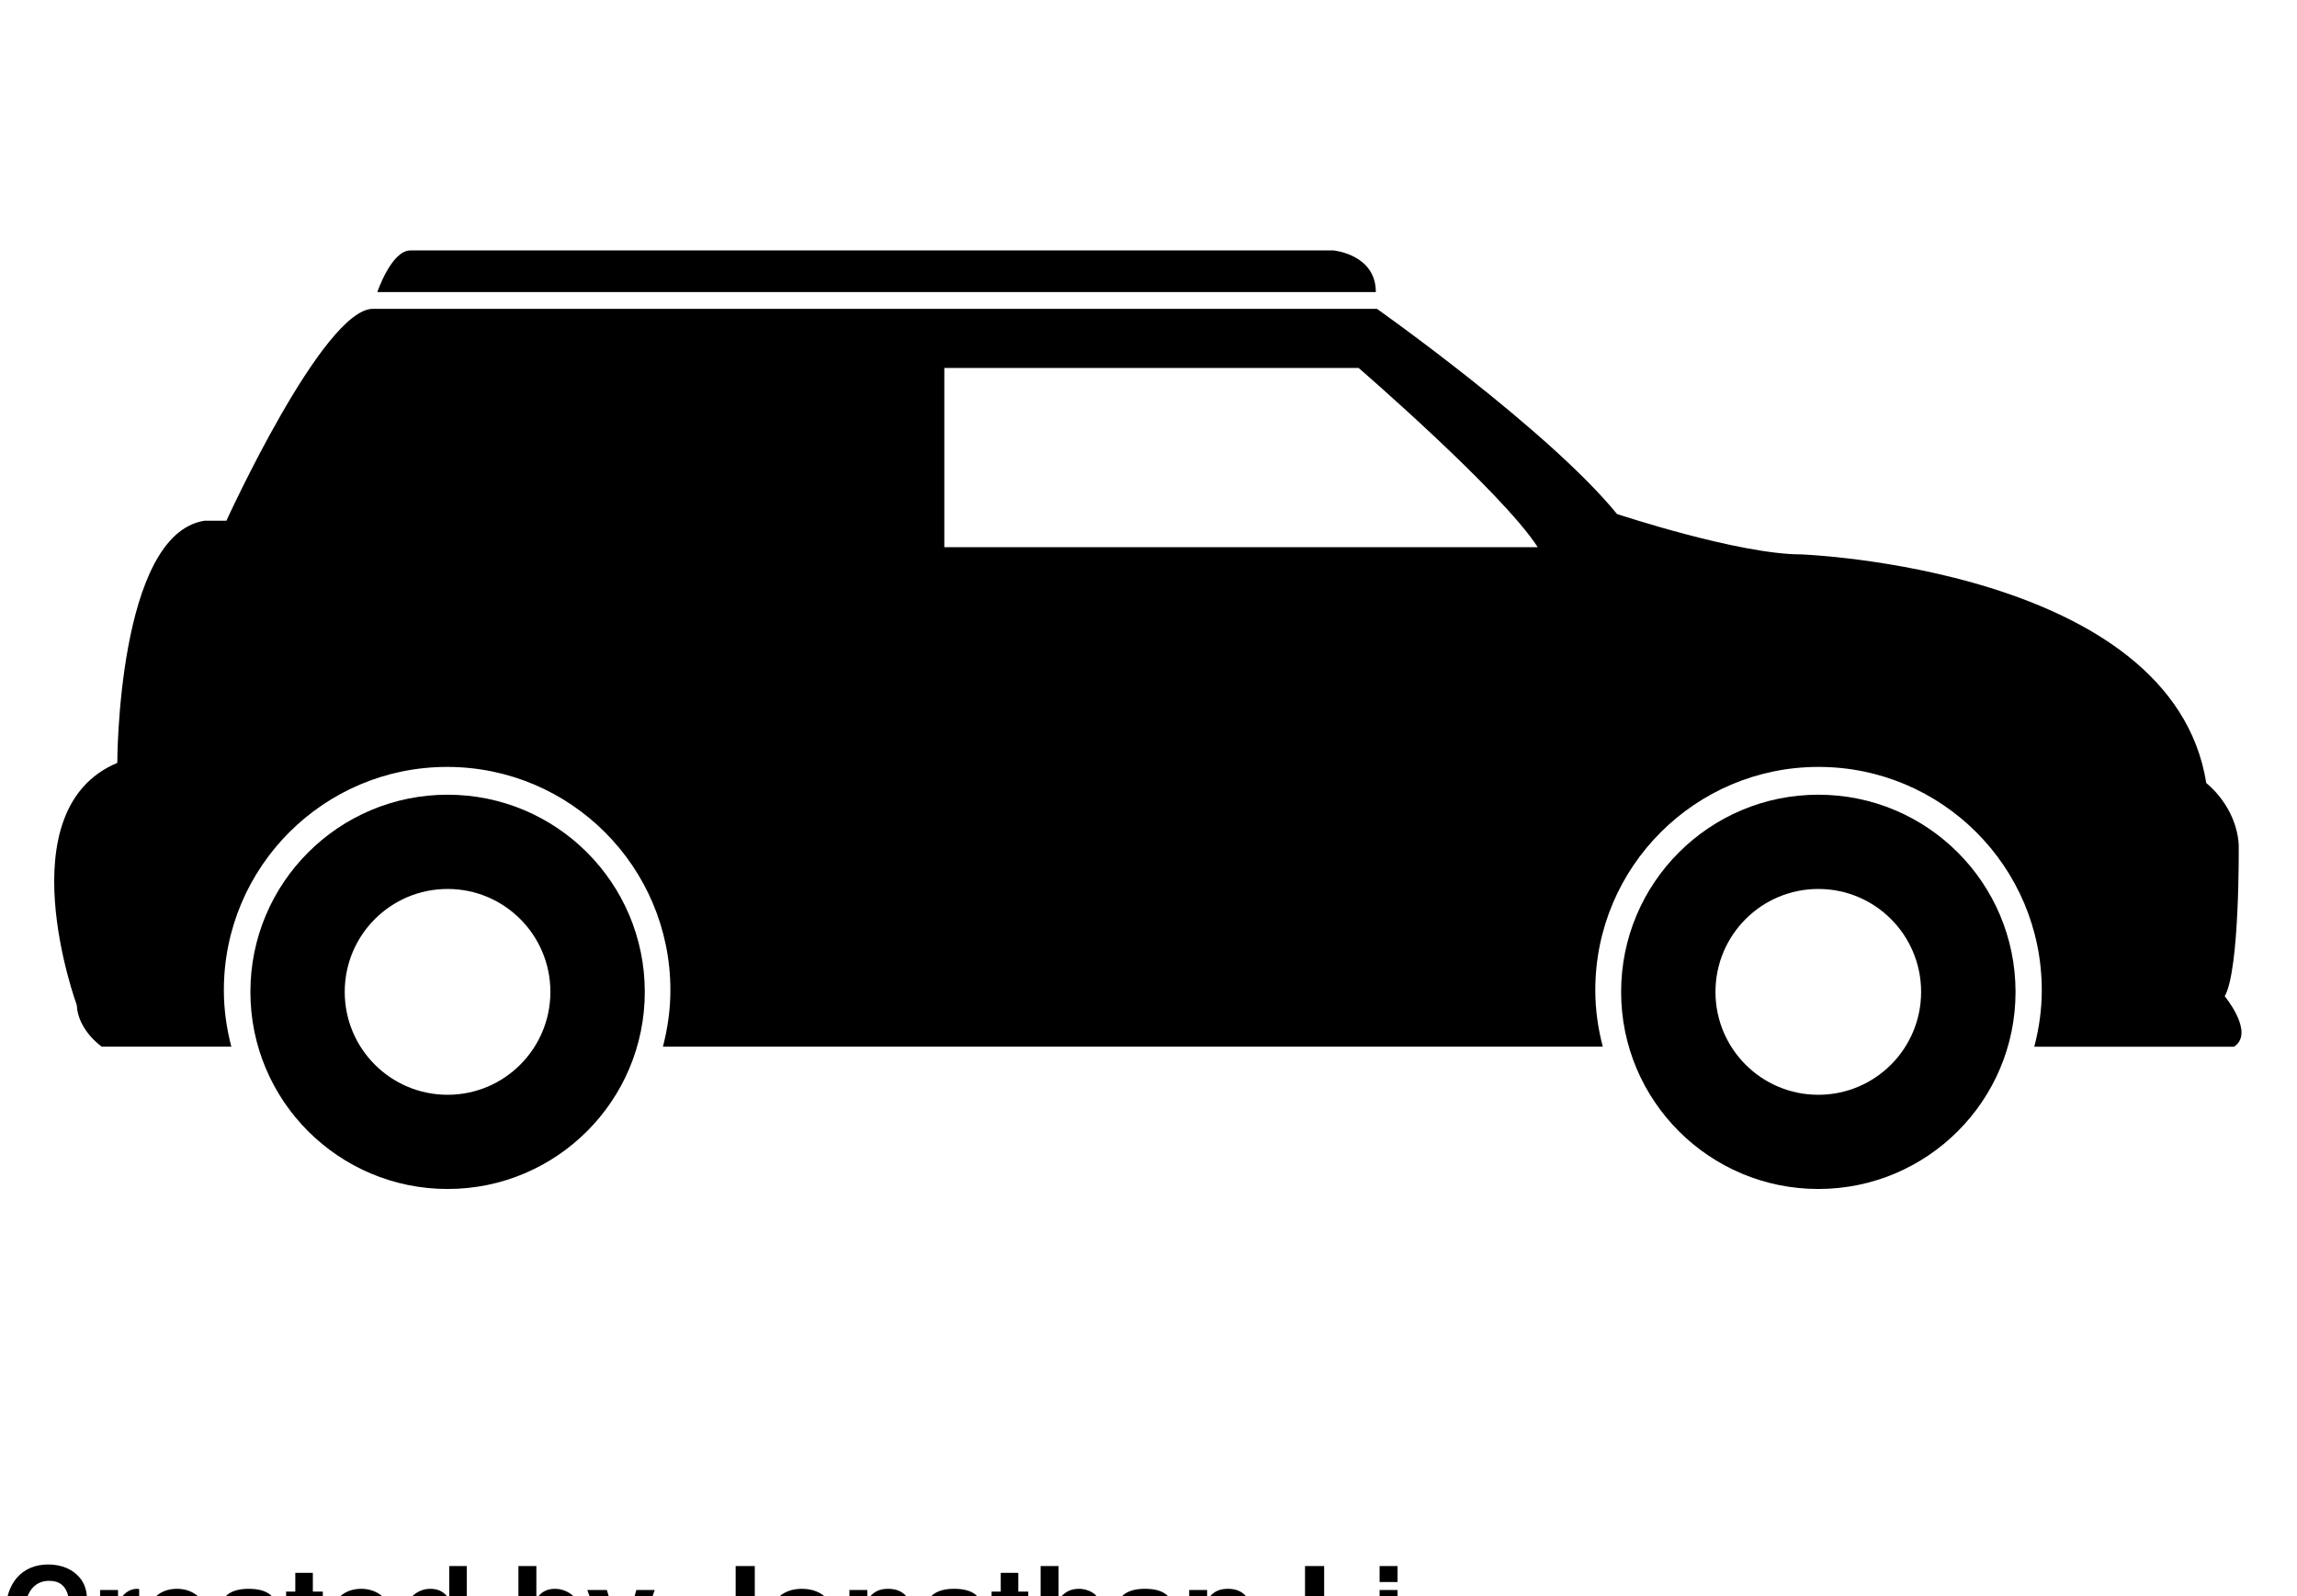
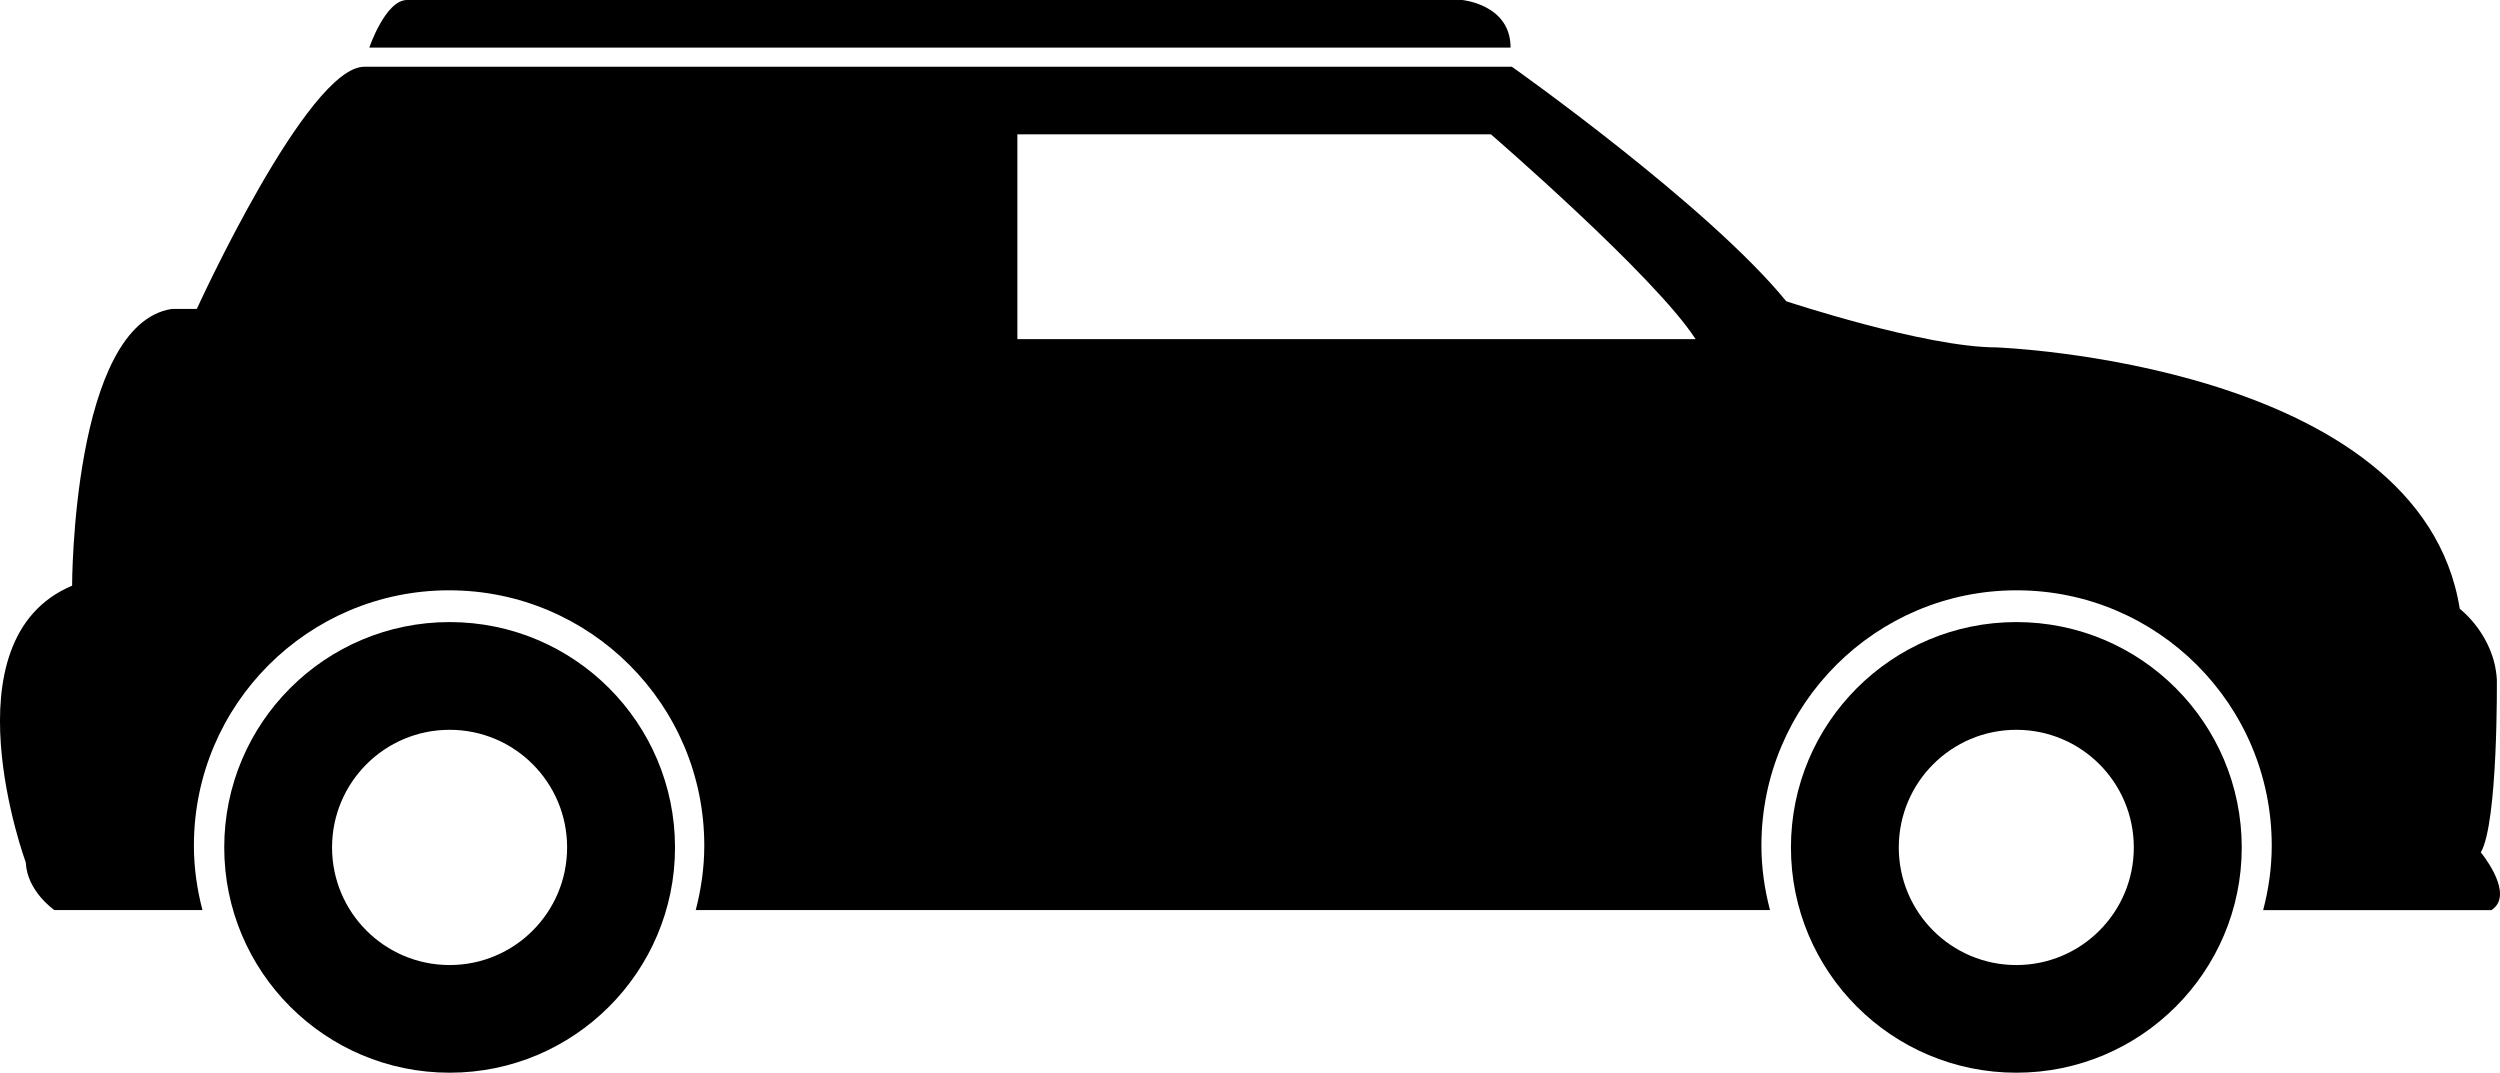
- <svg xmlns="http://www.w3.org/2000/svg" version="1.1" x="0px" y="0px" viewBox="0 0 90 62.5" enable-background="new 0 0 90 50" xml:space="preserve">
-   <path d="M17.538,31.137c-4.267,0-7.727,3.455-7.727,7.726c0,4.264,3.458,7.722,7.727,7.722c4.265,0,7.726-3.458,7.726-7.722  C25.262,34.592,21.804,31.137,17.538,31.137z M17.538,42.894c-2.228,0-4.031-1.805-4.031-4.031c0-2.229,1.803-4.033,4.031-4.033  c2.227,0,4.027,1.805,4.027,4.033C21.565,41.087,19.764,42.894,17.538,42.894z" />
-   <path d="M14.784,11.443c0,0,0.554-1.631,1.293-1.631h36.168c0,0,1.662,0.148,1.662,1.631H14.784z" />
-   <path d="M71.245,31.137c-4.267,0-7.727,3.455-7.727,7.726c0,4.264,3.459,7.722,7.727,7.722c4.266,0,7.727-3.458,7.727-7.722  C78.97,34.592,75.512,31.137,71.245,31.137z M71.245,42.894c-2.228,0-4.03-1.805-4.03-4.031c0-2.229,1.803-4.033,4.03-4.033  s4.027,1.805,4.027,4.033C75.272,41.087,73.472,42.894,71.245,42.894z" />
-   <path fill="#000000" d="M147.062,6.75v10.625V6.75z" />
-   <path fill="#000000" d="M170.438,6.75c0,0,11.812,9.125,11.875,10.625h-35.25V6.75H170.438z" />
-   <path d="M87.168,39.033c0.595-1.037,0.549-5.93,0.549-5.93c-0.091-1.531-1.271-2.421-1.271-2.421  c-1.345-8.434-15.882-8.961-15.882-8.961c-2.441,0-7.207-1.582-7.207-1.582c-2.688-3.295-9.406-8.039-9.406-8.039H14.613  c-1.955,0-5.742,8.302-5.742,8.302H8.016c-3.421,0.527-3.42,9.488-3.42,9.488c-4.398,1.845-1.588,9.488-1.588,9.488  c0.043,0.988,0.979,1.631,0.979,1.631h5.077c-0.185-0.708-0.293-1.447-0.293-2.213c0-4.832,3.917-8.748,8.748-8.748  s8.748,3.916,8.748,8.748c0,0.766-0.108,1.505-0.293,2.213h36.826c-0.186-0.708-0.294-1.447-0.294-2.213  c0-4.832,3.917-8.748,8.748-8.748S80,33.966,80,38.798c0,0.766-0.108,1.505-0.294,2.213h7.827c0.064-0.042,0.116-0.091,0.157-0.141  C88.183,40.255,87.168,39.033,87.168,39.033z M37,21.438v-7.021h16.233c0,0,5.622,4.857,7.017,7.021H37z" />
-   <text x="0" y="65" fill="#000000" font-size="5px" font-weight="bold" font-family="'Helvetica Neue', Helvetica, Arial-Unicode, Arial, Sans-serif">Created by Jonathan Li</text>
-   <text x="0" y="70" fill="#000000" font-size="5px" font-weight="bold" font-family="'Helvetica Neue', Helvetica, Arial-Unicode, Arial, Sans-serif">from the Noun Project</text>
+ <svg xmlns="http://www.w3.org/2000/svg" height="36.773" width="85.701" id="svg18" xml:space="preserve" enable-background="new 0 0 90 50" viewBox="0 0 85.701 36.773" y="0px" x="0px" version="1.1">
+   <defs id="defs22" />
+   <path id="path2" d="m 15.414,21.325 c -4.267,0 -7.727,3.455 -7.727,7.726 0,4.264 3.458,7.722 7.727,7.722 4.265,0 7.726,-3.458 7.726,-7.722 -0.002,-4.271 -3.46,-7.726 -7.726,-7.726 z m 0,11.757 c -2.228,0 -4.031,-1.805 -4.031,-4.031 0,-2.229 1.803,-4.033 4.031,-4.033 2.227,0 4.027,1.805 4.027,4.033 0,2.224 -1.801,4.031 -4.027,4.031 z" />
+   <path id="path4" d="m 12.66,1.631 c 0,0 0.554,-1.631 1.293,-1.631 h 36.168 c 0,0 1.662,0.148 1.662,1.631 z" />
+   <path id="path6" d="m 69.121,21.325 c -4.267,0 -7.727,3.455 -7.727,7.726 0,4.264 3.459,7.722 7.727,7.722 4.266,0 7.727,-3.458 7.727,-7.722 -0.002,-4.271 -3.46,-7.726 -7.727,-7.726 z m 0,11.757 c -2.228,0 -4.03,-1.805 -4.03,-4.031 0,-2.229 1.803,-4.033 4.03,-4.033 2.227,0 4.027,1.805 4.027,4.033 0,2.224 -1.8,4.031 -4.027,4.031 z" />
+   <path style="fill:#000000" id="path8" d="M 147.062,6.75 V 17.375 Z" />
+   <path id="path12" d="m 85.044,29.221 c 0.595,-1.037 0.549,-5.93 0.549,-5.93 -0.091,-1.531 -1.271,-2.421 -1.271,-2.421 -1.345,-8.434 -15.882,-8.961 -15.882,-8.961 -2.441,0 -7.207,-1.582 -7.207,-1.582 -2.688,-3.295 -9.406,-8.039 -9.406,-8.039 h -39.338 c -1.955,0 -5.742,8.302 -5.742,8.302 h -0.855 c -3.421,0.527 -3.42,9.488 -3.42,9.488 -4.398,1.845 -1.588,9.488 -1.588,9.488 0.043,0.988 0.979,1.631 0.979,1.631 h 5.077 c -0.185,-0.708 -0.293,-1.447 -0.293,-2.213 0,-4.832 3.917,-8.748 8.748,-8.748 4.831,0 8.748,3.916 8.748,8.748 0,0.766 -0.108,1.505 -0.293,2.213 h 36.826 c -0.186,-0.708 -0.294,-1.447 -0.294,-2.213 0,-4.832 3.917,-8.748 8.748,-8.748 4.831,0 8.746,3.918 8.746,8.75 0,0.766 -0.108,1.505 -0.294,2.213 h 7.827 c 0.064,-0.042 0.116,-0.091 0.157,-0.141 0.493,-0.615 -0.522,-1.837 -0.522,-1.837 z m -50.168,-17.595 V 4.605 h 16.233 c 0,0 5.622,4.857 7.017,7.021 z" />
+   <text style="font-weight:bold;font-size:5px;font-family:'Helvetica Neue', Helvetica, Arial-Unicode, Arial, Sans-serif;fill:#000000" id="text14" font-weight="bold" font-size="5px" y="65" x="-1.9582231e-008">Created by Jonathan Li</text>
+   <text style="font-weight:bold;font-size:5px;font-family:'Helvetica Neue', Helvetica, Arial-Unicode, Arial, Sans-serif;fill:#000000" id="text16" font-weight="bold" font-size="5px" y="70" x="-1.9582231e-008">from the Noun Project</text>
</svg>
